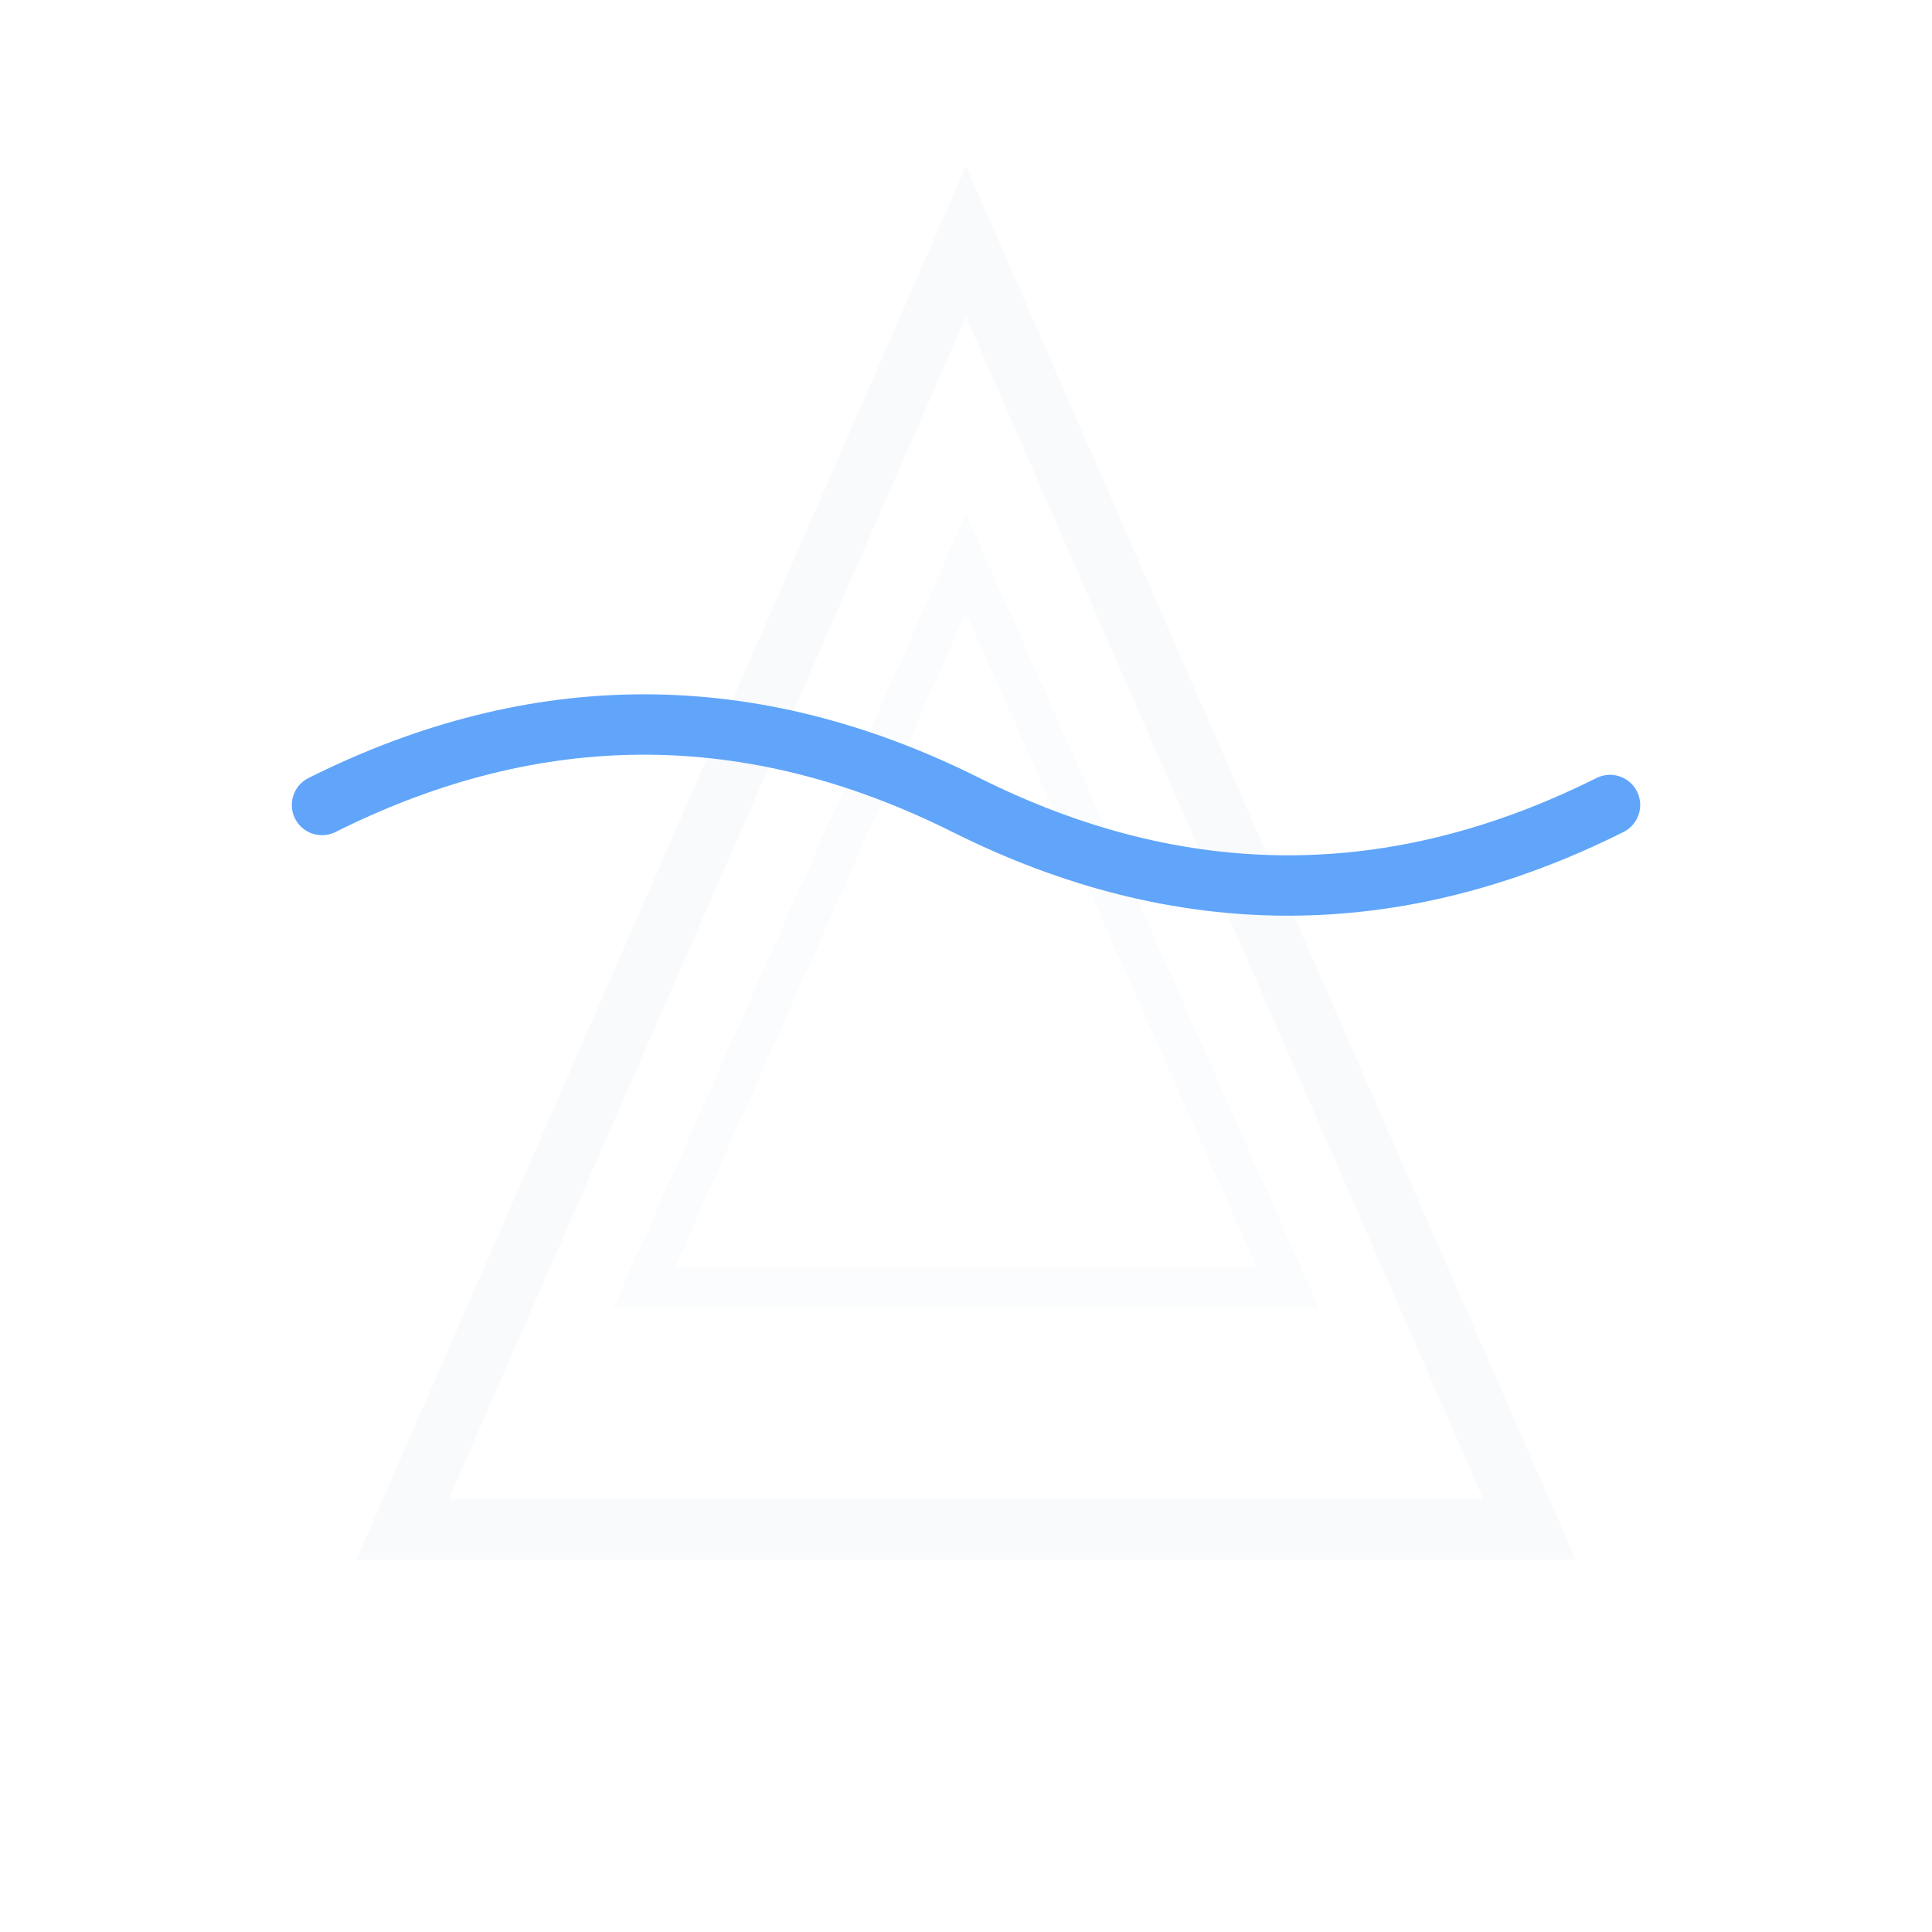
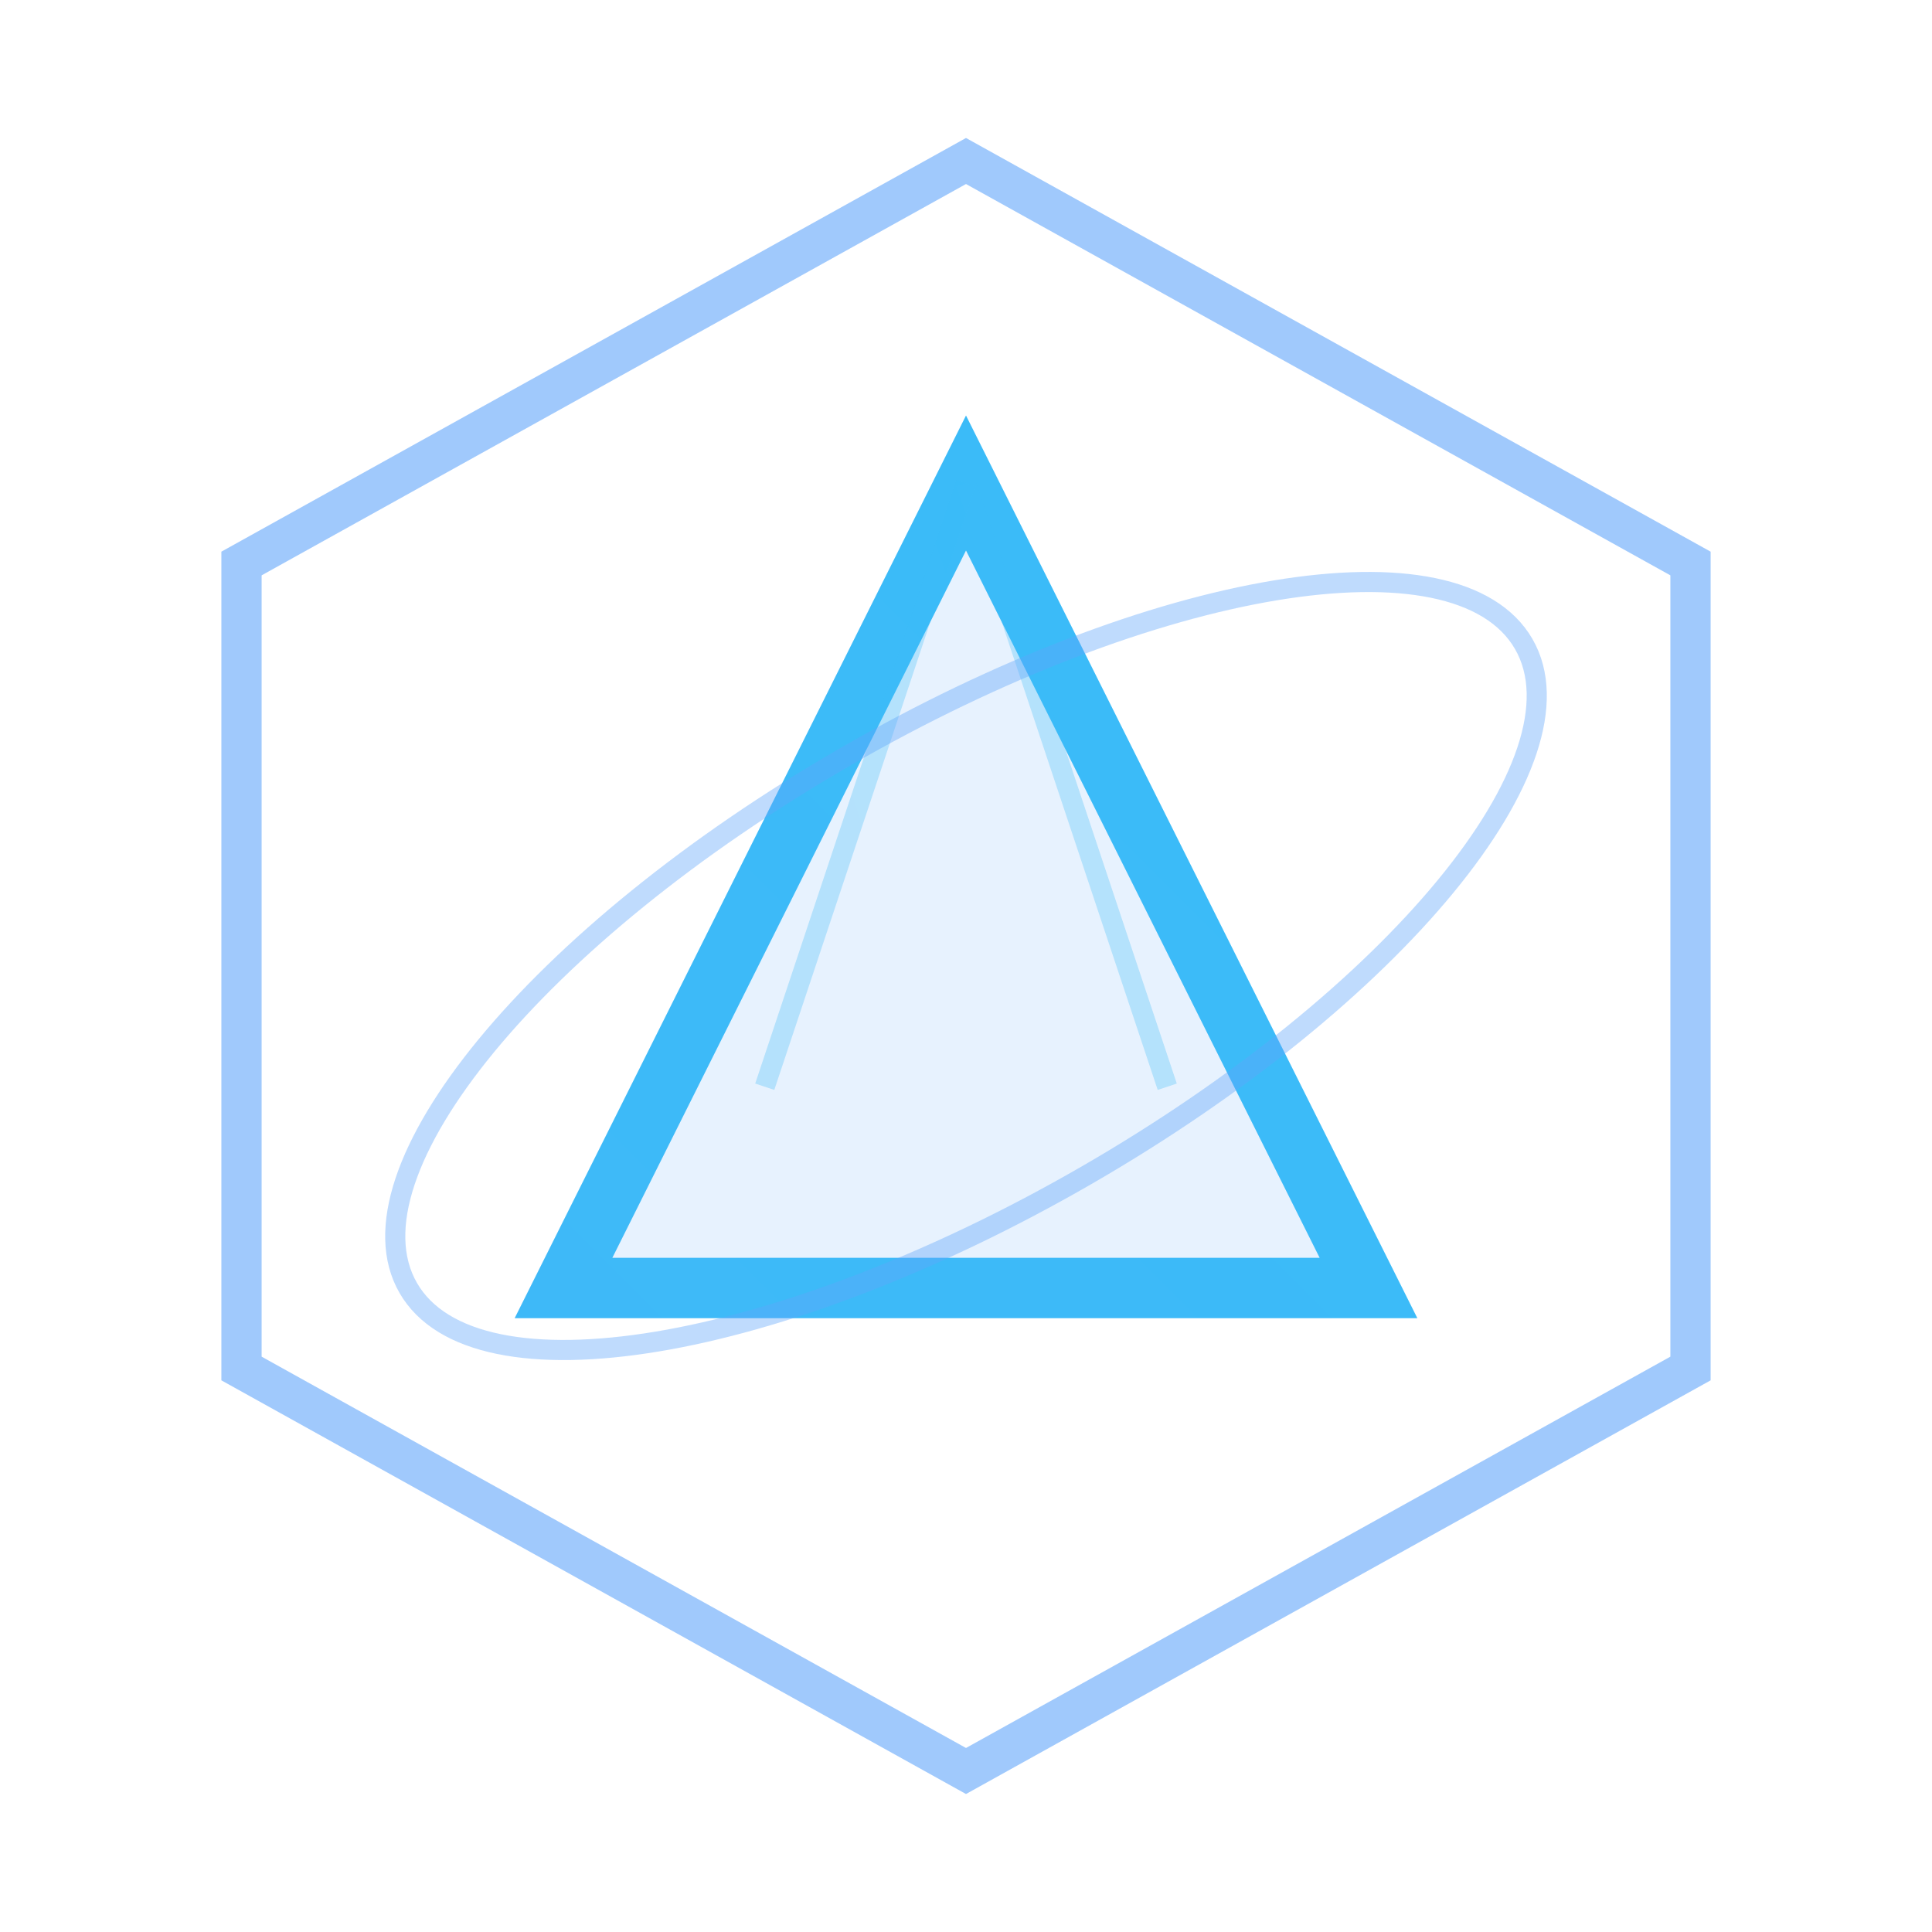
<svg xmlns="http://www.w3.org/2000/svg" viewBox="0 0 48 48" fill="none">
-   <path d="M24 6L38 38H10L24 6Z" stroke="#f8fafc" stroke-width="1.5" fill="none" />
-   <path d="M24 14L32 32H16L24 14Z" stroke="#f8fafc" stroke-width="1" fill="none" opacity="0.5" />
-   <path d="M8 20Q16 16 24 20T40 20" stroke="url(#aurora)" stroke-width="1.5" fill="none" stroke-linecap="round" />
+   <path d="M24 4L42 14V34L24 44L6 34V14L24 4Z" stroke="url(#hex-gradient)" stroke-width="1" fill="none" />
+   <path d="M24 12L34 32H14L24 12Z" fill="url(#crystal-fill)" opacity="0.15" />
+   <path d="M24 12L34 32H14L24 12Z" stroke="url(#crystal-gradient)" stroke-width="1.5" fill="none" />
+   <path d="M24 12L24 32" stroke="url(#crystal-gradient)" stroke-width="0.75" opacity="0.5" />
+   <path d="M24 12L19 27" stroke="url(#crystal-gradient)" stroke-width="0.5" opacity="0.3" />
+   <path d="M24 12L29 27" stroke="url(#crystal-gradient)" stroke-width="0.5" opacity="0.3" />
+   <ellipse cx="24" cy="24" rx="16" ry="6" stroke="url(#orbit-gradient)" stroke-width="0.5" fill="none" opacity="0.4" transform="rotate(-30 24 24)" />
  <defs>
-     <linearGradient id="aurora" x1="8" y1="20" x2="40" y2="20">
+     <linearGradient id="hex-gradient" x1="6" y1="4" x2="42" y2="44">
+       <stop offset="0%" stop-color="#60A5FA" stop-opacity="0.6" />
+       <stop offset="100%" stop-color="#A78BFA" stop-opacity="0.3" />
+     </linearGradient>
+     <linearGradient id="crystal-gradient" x1="14" y1="32" x2="34" y2="12">
      <stop offset="0%" stop-color="#60A5FA" />
-       <stop offset="50%" stop-color="#34D399" />
+       <stop offset="50%" stop-color="#38BDF8" />
+       <stop offset="100%" stop-color="#E0F2FE" />
+     </linearGradient>
+     <linearGradient id="crystal-fill" x1="24" y1="12" x2="24" y2="32">
+       <stop offset="0%" stop-color="#60A5FA" />
+       <stop offset="100%" stop-color="#1E3A5F" />
+     </linearGradient>
+     <linearGradient id="orbit-gradient" x1="8" y1="24" x2="40" y2="24">
+       <stop offset="0%" stop-color="#60A5FA" />
      <stop offset="100%" stop-color="#A78BFA" />
    </linearGradient>
  </defs>
</svg>
